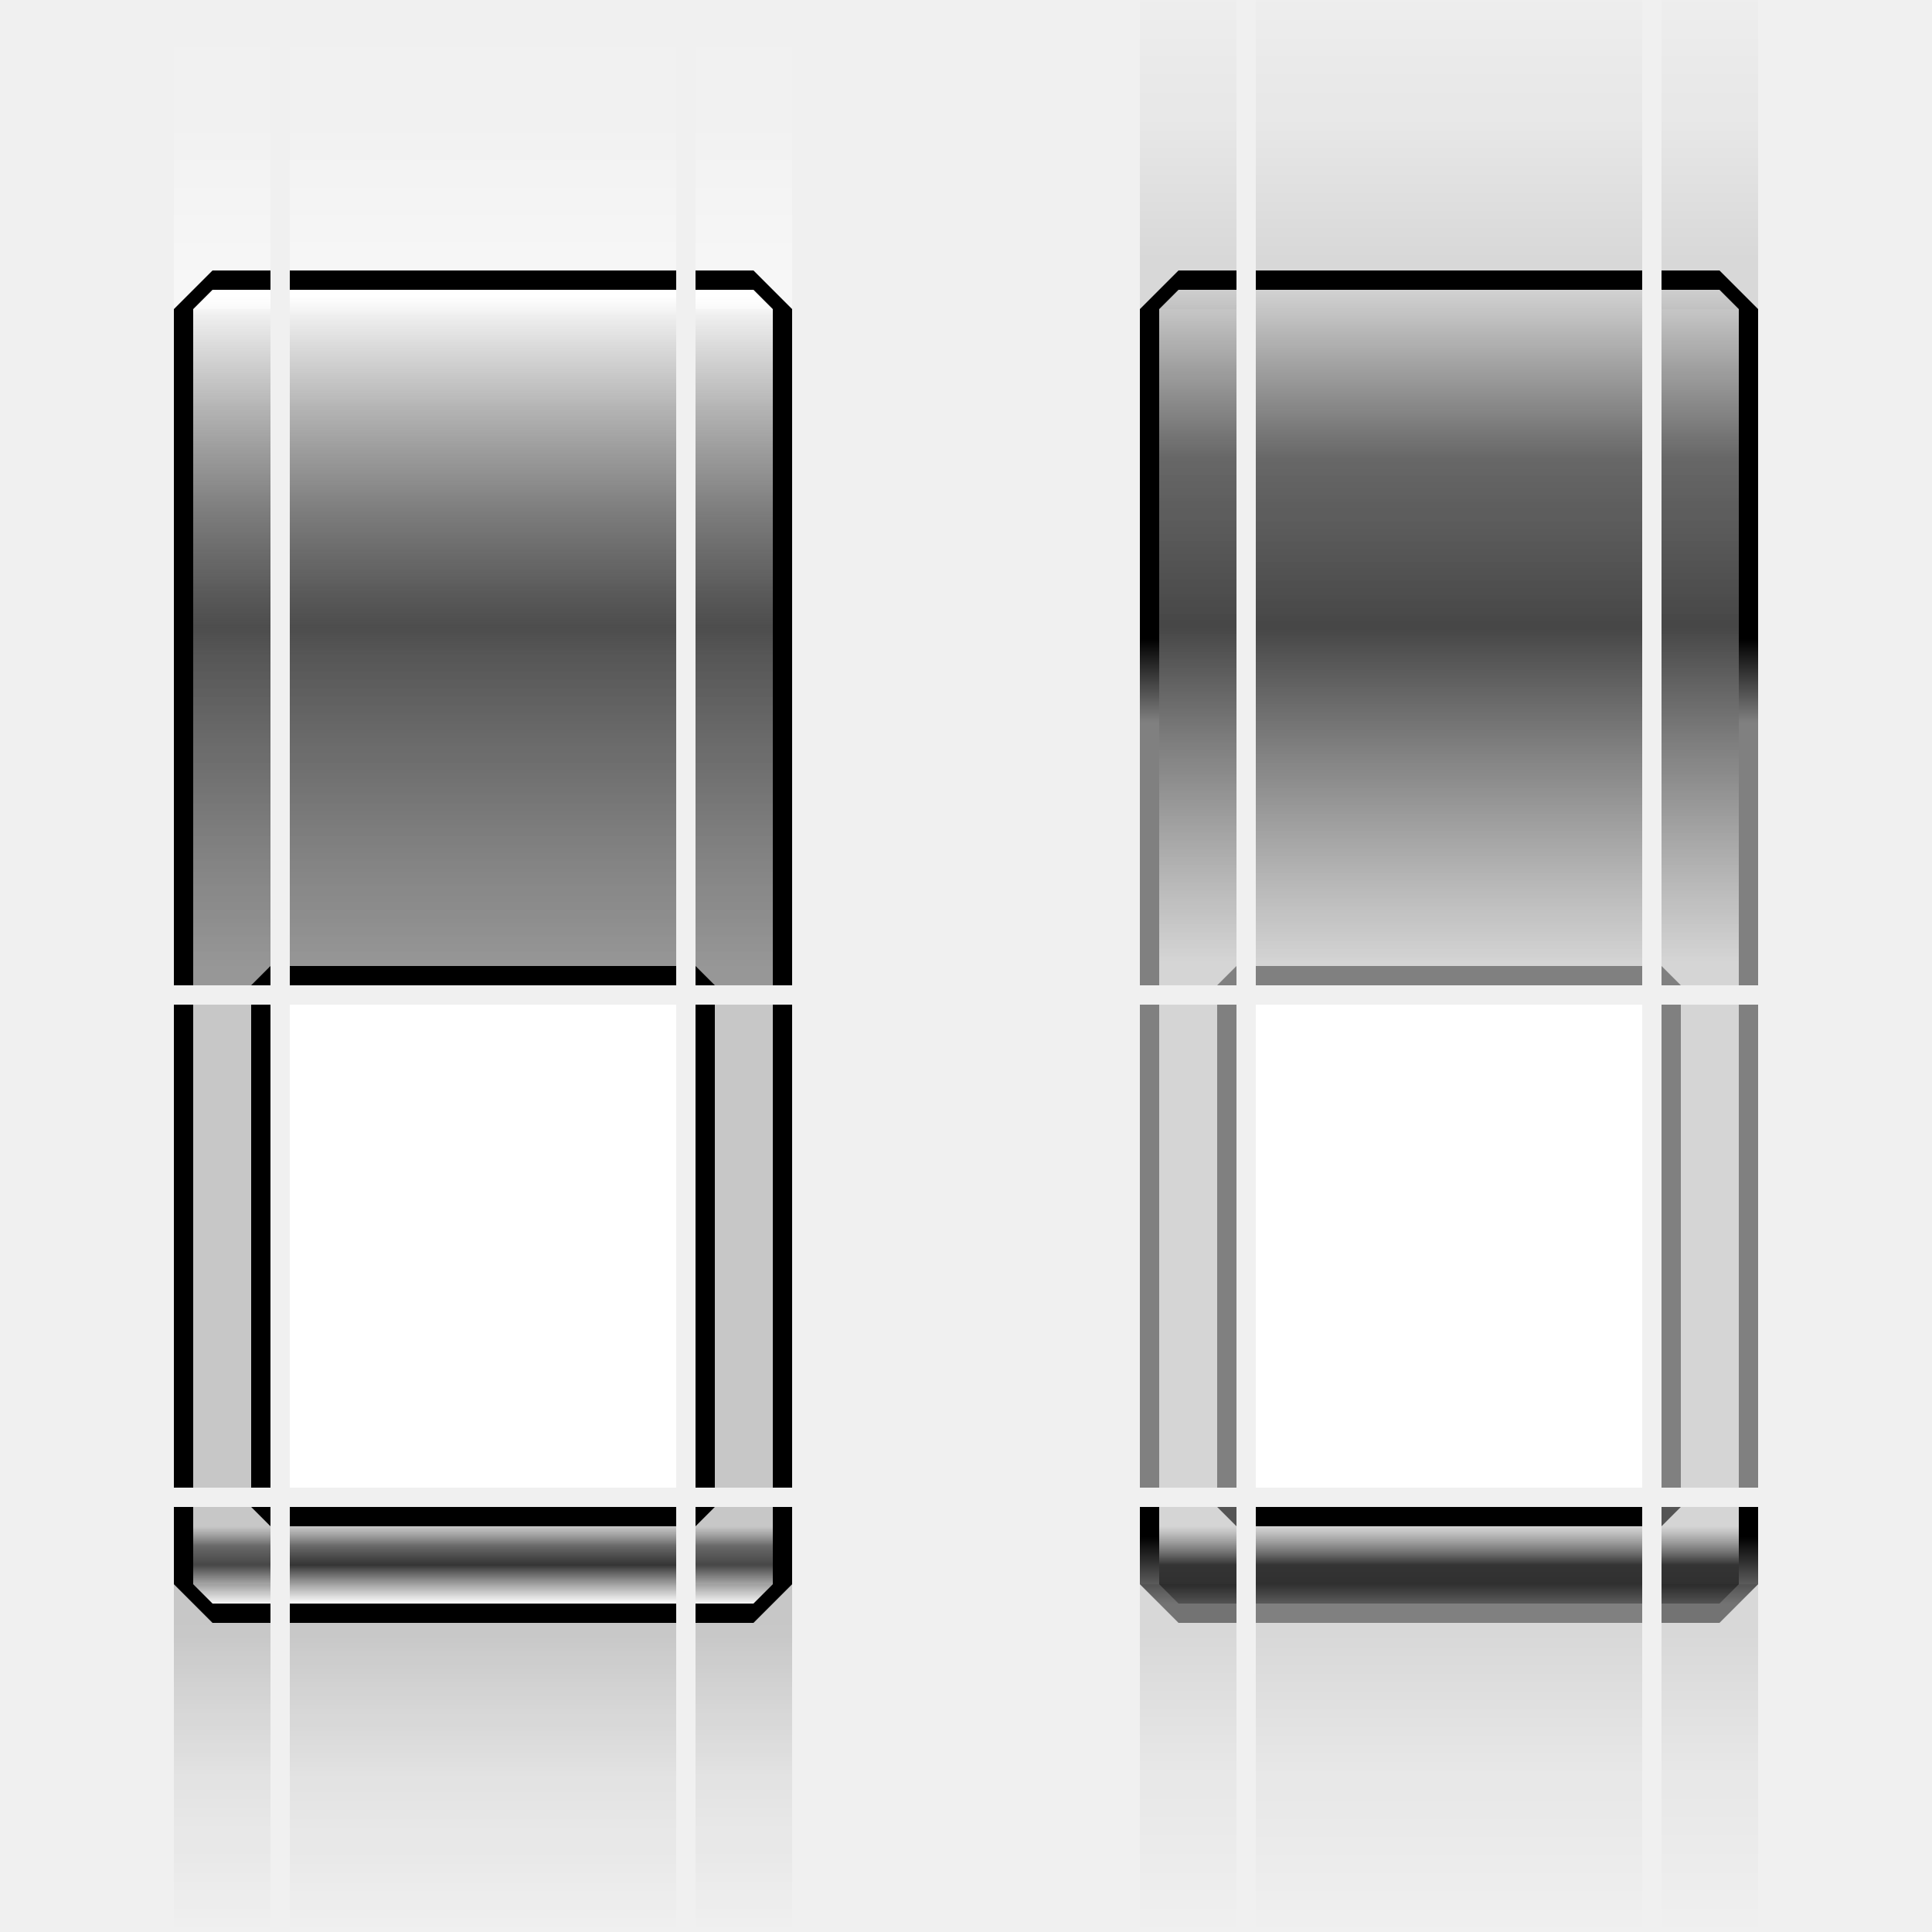
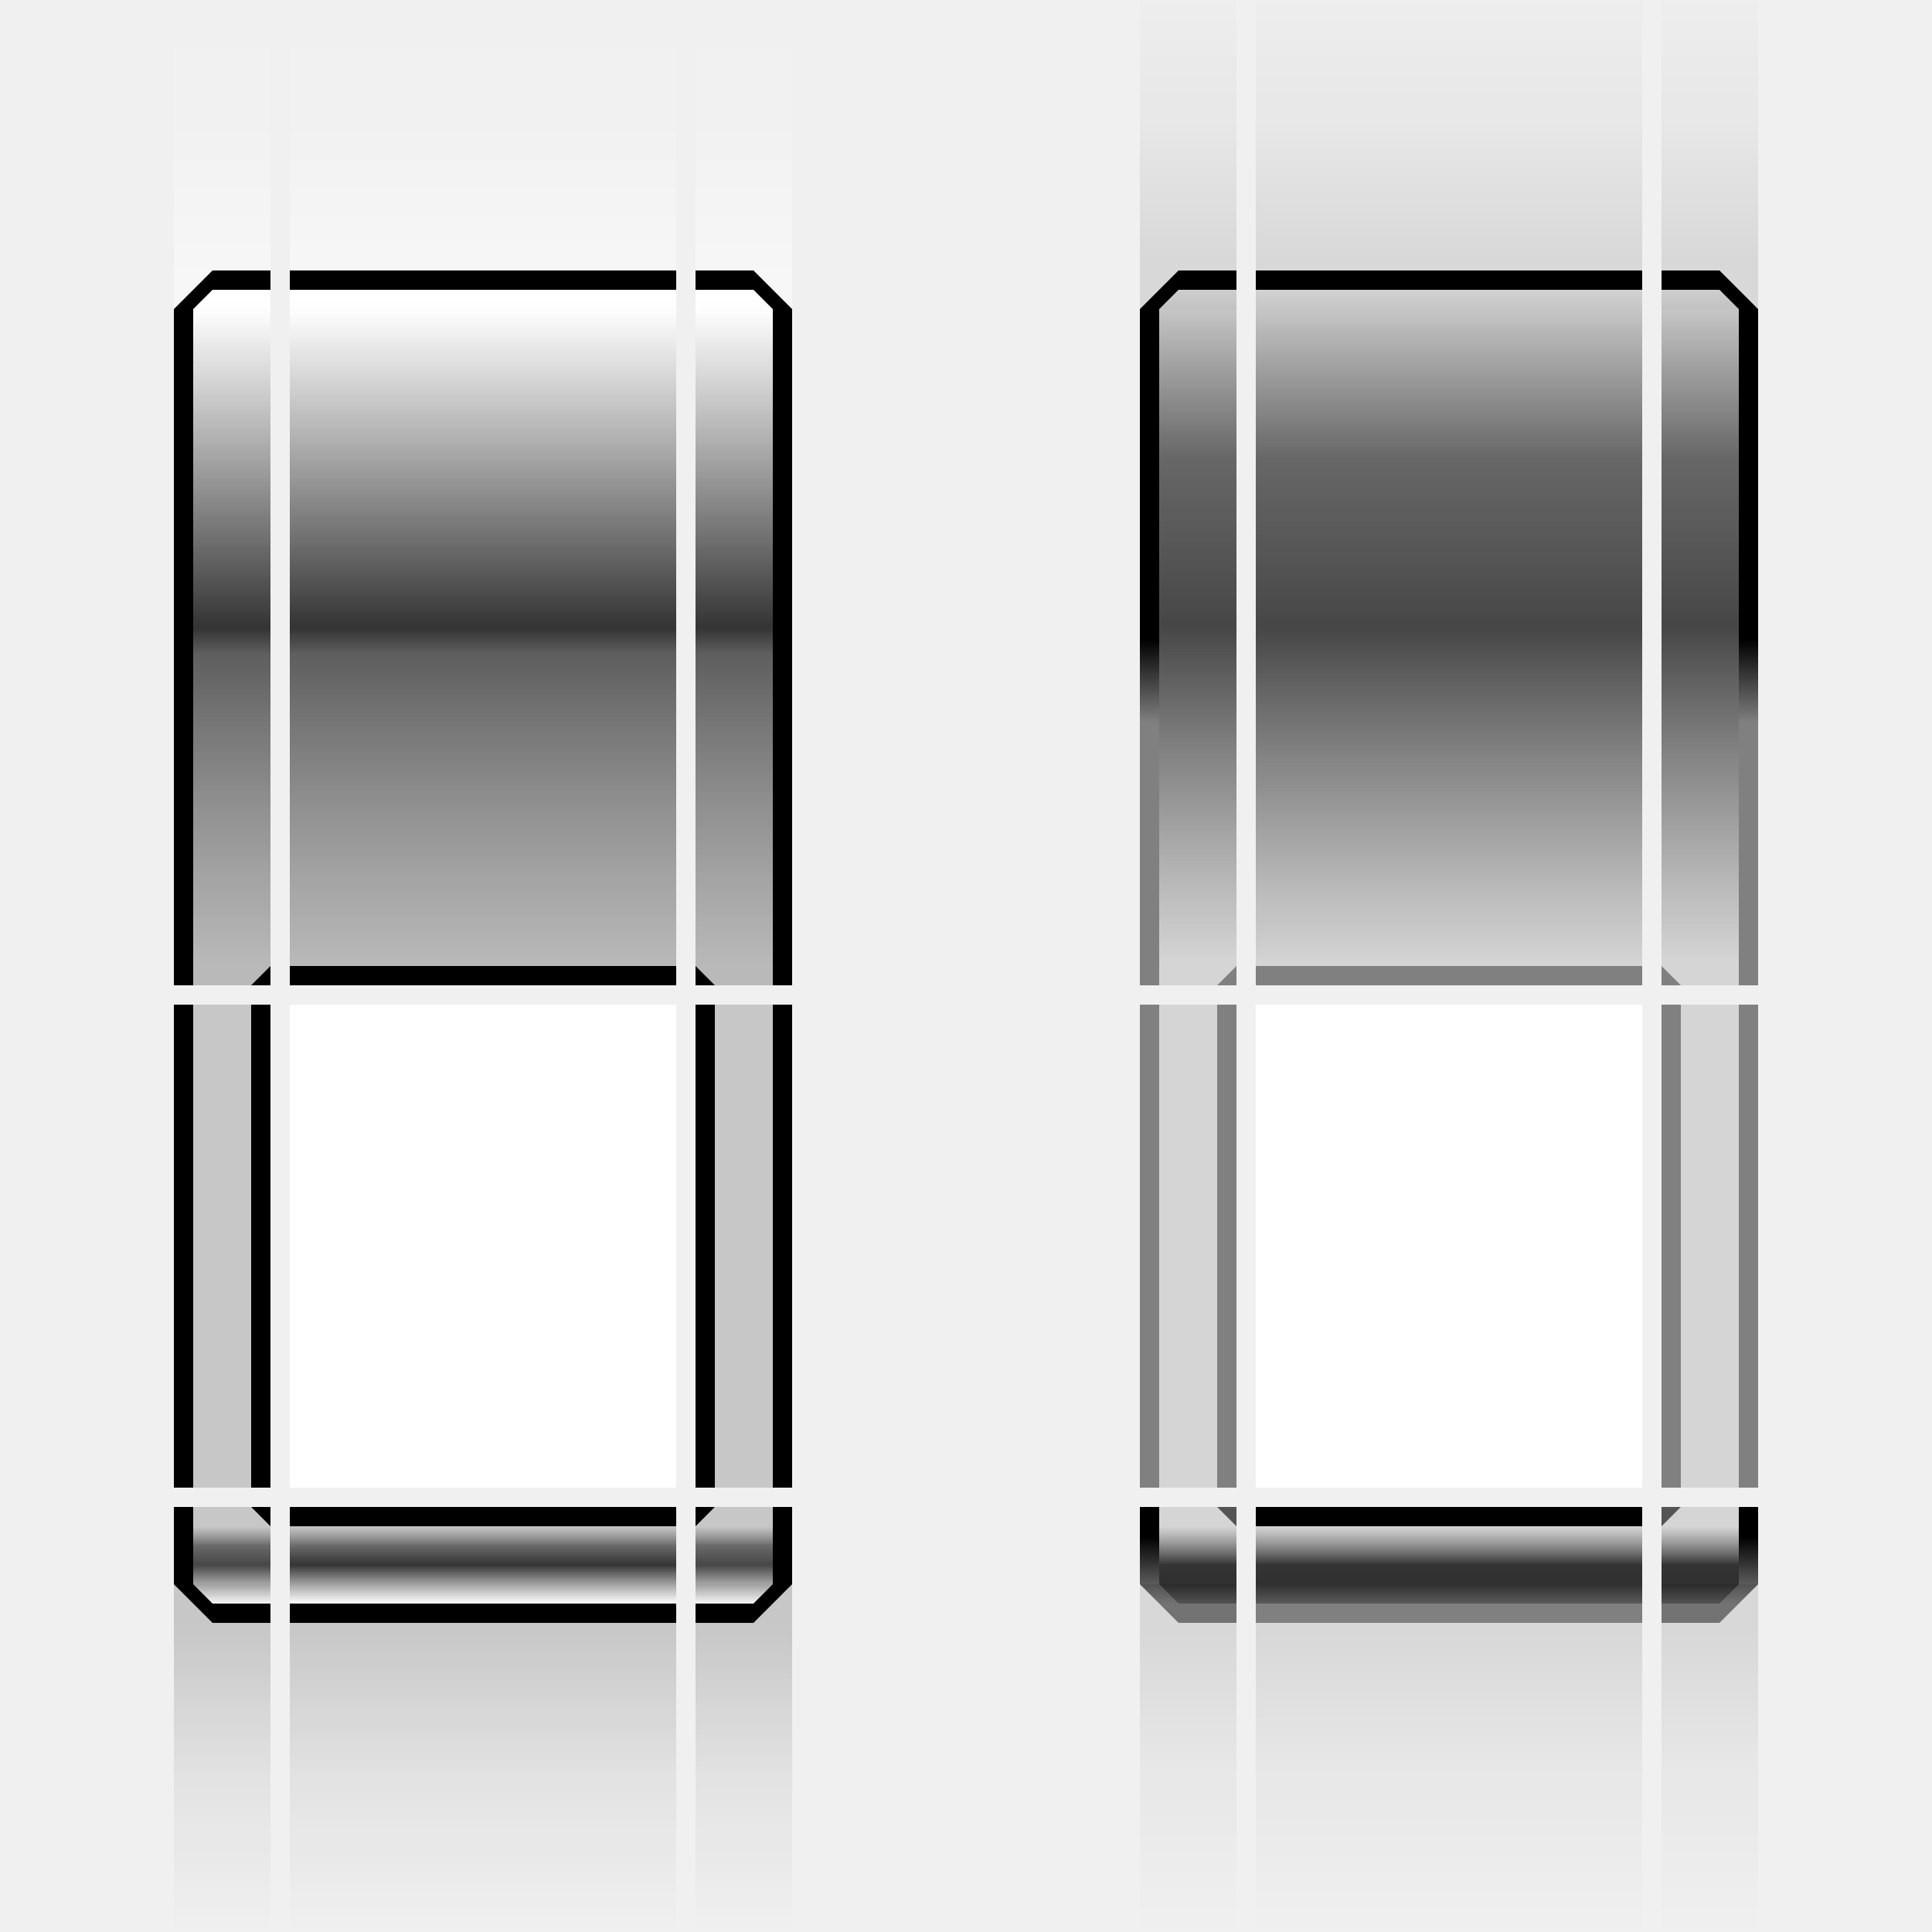
<svg xmlns="http://www.w3.org/2000/svg" xmlns:xlink="http://www.w3.org/1999/xlink" width="100" height="100" viewBox="0 0 100 100" version="1.1" id="svg1">
  <defs id="defs1">
-     <linearGradient id="linearGradient16">
-       <stop style="stop-color:#ffffff;stop-opacity:1;" offset="0.01" id="stop1" />
-       <stop style="stop-color:#f0f0f0;stop-opacity:0.965;" offset="0.036" id="stop2" />
-       <stop style="stop-color:#121212;stop-opacity:0.734;" offset="0.5" id="stop9" />
-       <stop style="stop-color:#222222;stop-opacity:0.748;" offset="0.538" id="stop10" />
-       <stop style="stop-color:#5b5b5b;stop-opacity:0.599;" offset="1" id="stop16" />
+     <linearGradient id="linearGradient54">
+       <stop style="stop-color:#ffffff;stop-opacity:1;" offset="0.01" id="stop50" />
+       <stop style="stop-color:#ffffff;stop-opacity:0.756;" offset="0.036" id="stop51" />
+       <stop style="stop-color:#0d0d0d;stop-opacity:0.829;" offset="0.5" id="stop52" />
+       <stop style="stop-color:#0c0c0c;stop-opacity:0.641;" offset="0.538" id="stop53" />
+       <stop style="stop-color:#5b5b5b;stop-opacity:0.372;" offset="1" id="stop54" />
    </linearGradient>
    <linearGradient id="linearGradient81">
      <stop style="stop-color:#000000;stop-opacity:0;" offset="0" id="stop79" />
      <stop style="stop-color:#000000;stop-opacity:0.067;" offset="0.5" id="stop80" />
      <stop style="stop-color:#000000;stop-opacity:0.204;" offset="1" id="stop81" />
    </linearGradient>
    <linearGradient id="linearGradient78">
      <stop style="stop-color:#ffffff;stop-opacity:0;" offset="0" id="stop76" />
      <stop style="stop-color:#ffffff;stop-opacity:0.067;" offset="0.5" id="stop77" />
      <stop style="stop-color:#ffffff;stop-opacity:0.51;" offset="1" id="stop78" />
    </linearGradient>
    <linearGradient id="linearGradient75">
      <stop style="stop-color:#ffffff;stop-opacity:0;" offset="0" id="stop73" />
      <stop style="stop-color:#ffffff;stop-opacity:0.067;" offset="0.5" id="stop74" />
      <stop style="stop-color:#ffffff;stop-opacity:0.511;" offset="1" id="stop75" />
    </linearGradient>
    <linearGradient id="linearGradient69">
      <stop style="stop-color:#000000;stop-opacity:0;" offset="0" id="stop67" />
      <stop style="stop-color:#000000;stop-opacity:0.067;" offset="0.5" id="stop68" />
      <stop style="stop-color:#000000;stop-opacity:0.204;" offset="1" id="stop69" />
    </linearGradient>
    <linearGradient id="linearGradient44">
      <stop style="stop-color:#000000;stop-opacity:0;" offset="0" id="stop43" />
      <stop style="stop-color:#000000;stop-opacity:0.067;" offset="0.5" id="stop45" />
      <stop style="stop-color:#000000;stop-opacity:0.204;" offset="1" id="stop44" />
    </linearGradient>
    <linearGradient id="linearGradient1">
      <stop style="stop-color:#000000;stop-opacity:0;" offset="0" id="stop7" />
      <stop style="stop-color:#000000;stop-opacity:0.066;" offset="0.5" id="stop46" />
      <stop style="stop-color:#000000;stop-opacity:0.204;" offset="1" id="stop8" />
    </linearGradient>
    <linearGradient id="linearGradient66">
      <stop style="stop-color:#cccccc;stop-opacity:0.743;" offset="0" id="stop63" />
      <stop style="stop-color:#343434;stop-opacity:0.9;" offset="0.5" id="stop64" />
      <stop style="stop-color:#454545;stop-opacity:0.8;" offset="0.75" id="stop65" />
      <stop style="stop-color:#cccccc;stop-opacity:0.82;" offset="1" id="stop66" />
    </linearGradient>
    <linearGradient id="linearGradient62">
      <stop style="stop-color:#ffffff;stop-opacity:0.831;" offset="0" id="stop59" />
      <stop style="stop-color:#343434;stop-opacity:0.9;" offset="0.5" id="stop60" />
      <stop style="stop-color:#303030;stop-opacity:0.7;" offset="0.75" id="stop61" />
      <stop style="stop-color:#5b5b5b;stop-opacity:0.275;" offset="1" id="stop62" />
    </linearGradient>
    <linearGradient id="linearGradient39">
      <stop style="stop-color:#cccccc;stop-opacity:0.74;" offset="0" id="stop36" />
      <stop style="stop-color:#343434;stop-opacity:1;" offset="0.5" id="stop37" />
      <stop style="stop-color:#303030;stop-opacity:1;" offset="0.75" id="stop38" />
      <stop style="stop-color:#5b5b5b;stop-opacity:1;" offset="1" id="stop39" />
    </linearGradient>
    <linearGradient id="linearGradient35">
      <stop style="stop-color:#cccccc;stop-opacity:0.74;" offset="0" id="stop32" />
      <stop style="stop-color:#343434;stop-opacity:1;" offset="0.5" id="stop33" />
      <stop style="stop-color:#303030;stop-opacity:1;" offset="0.75" id="stop34" />
      <stop style="stop-color:#5b5b5b;stop-opacity:1;" offset="1" id="stop35" />
    </linearGradient>
    <linearGradient id="linearGradient31">
      <stop style="stop-color:#cccccc;stop-opacity:0.74;" offset="0" id="stop28" />
      <stop style="stop-color:#343434;stop-opacity:0.9;" offset="0.5" id="stop29" />
      <stop style="stop-color:#454545;stop-opacity:0.8;" offset="0.75" id="stop30" />
      <stop style="stop-color:#cccccc;stop-opacity:0.82;" offset="1" id="stop31" />
    </linearGradient>
    <linearGradient id="linearGradient27">
      <stop style="stop-color:#cccccc;stop-opacity:0.741;" offset="0" id="stop20" />
      <stop style="stop-color:#343434;stop-opacity:0.9;" offset="0.5" id="stop21" />
      <stop style="stop-color:#454545;stop-opacity:0.8;" offset="0.75" id="stop22" />
      <stop style="stop-color:#cccccc;stop-opacity:0.819;" offset="1" id="stop27" />
    </linearGradient>
    <linearGradient id="linearGradient25">
      <stop style="stop-color:#000000;stop-opacity:1;" offset="0.308" id="stop25" />
      <stop style="stop-color:#808080;stop-opacity:1;" offset="1" id="stop26" />
    </linearGradient>
    <linearGradient id="linearGradient23">
      <stop style="stop-color:#808080;stop-opacity:1;" offset="0" id="stop23" />
      <stop style="stop-color:#000000;stop-opacity:1;" offset="0.745" id="stop24" />
    </linearGradient>
    <linearGradient id="linearGradient3">
      <stop style="stop-color:#ffffff;stop-opacity:0.831;" offset="0" id="stop3" />
      <stop style="stop-color:#343434;stop-opacity:1;" offset="0.5" id="stop5" />
      <stop style="stop-color:#303030;stop-opacity:0.7;" offset="0.75" id="stop6" />
      <stop style="stop-color:#5b5b5b;stop-opacity:0.275;" offset="1" id="stop4" />
    </linearGradient>
    <linearGradient xlink:href="#linearGradient62" id="linearGradient10" gradientUnits="userSpaceOnUse" gradientTransform="matrix(0.25,0,0,0.7692309,-13,-55.76925)" x1="60" y1="14" x2="76" y2="14" />
    <linearGradient xlink:href="#linearGradient3" id="linearGradient11" gradientUnits="userSpaceOnUse" gradientTransform="matrix(0.2,0,0,0.7692307,-31,-75.76923)" x1="60" y1="14" x2="80" y2="14" />
    <linearGradient xlink:href="#linearGradient35" id="linearGradient8" gradientUnits="userSpaceOnUse" gradientTransform="matrix(0.25,0,0,0.7692309,-21.99999,-105.7692)" x1="64" y1="14" x2="80" y2="14" />
    <linearGradient xlink:href="#linearGradient25" id="linearGradient9" gradientUnits="userSpaceOnUse" x1="82.5" y1="27" x2="82.5" y2="22" gradientTransform="translate(25,-20)" />
    <linearGradient xlink:href="#linearGradient31" id="linearGradient12" gradientUnits="userSpaceOnUse" gradientTransform="matrix(1.8,0,0,0.7692309,-158,-105.7692)" x1="60.645" y1="14" x2="80" y2="14" />
    <linearGradient xlink:href="#linearGradient23" id="linearGradient13" gradientUnits="userSpaceOnUse" x1="82.5" y1="11" x2="82.5" y2="16" gradientTransform="matrix(1,0,0,-1.16,25,49.16)" />
    <linearGradient xlink:href="#linearGradient39" id="linearGradient14" gradientUnits="userSpaceOnUse" gradientTransform="matrix(0.2,0,0,0.7692307,3.000003,-85.76923)" x1="60" y1="14" x2="80" y2="14" />
    <linearGradient xlink:href="#linearGradient66" id="linearGradient15" gradientUnits="userSpaceOnUse" gradientTransform="matrix(1.75,0,0,0.7692307,-159,-80.76923)" x1="60" y1="14" x2="80" y2="14" />
    <linearGradient xlink:href="#linearGradient27" id="linearGradient41" gradientUnits="userSpaceOnUse" gradientTransform="matrix(1.75,0,0,0.7692307,-140,-75.76923)" x1="60" y1="14" x2="80" y2="14" />
    <linearGradient xlink:href="#linearGradient44" id="linearGradient17" gradientUnits="userSpaceOnUse" x1="65" y1="14" x2="65" y2="23" gradientTransform="matrix(1,0,0,1.777778,1.247953e-5,-60.88889)" />
    <linearGradient xlink:href="#linearGradient1" id="linearGradient18" gradientUnits="userSpaceOnUse" gradientTransform="matrix(1.249999,0,0,2,-33.74994,-43)" x1="65" y1="14" x2="65" y2="22" />
    <linearGradient xlink:href="#linearGradient44" id="linearGradient46" gradientUnits="userSpaceOnUse" gradientTransform="matrix(1,0,0,1.777778,10.00001,-60.88889)" x1="65" y1="14" x2="65" y2="23" />
    <linearGradient xlink:href="#linearGradient1" id="linearGradient47" gradientUnits="userSpaceOnUse" gradientTransform="matrix(1.25,0,0,2,16.25001,-43)" x1="65" y1="14" x2="65" y2="22" />
    <linearGradient xlink:href="#linearGradient75" id="linearGradient48" gradientUnits="userSpaceOnUse" gradientTransform="matrix(1,0,0,1.777778,-4.999988,-22.88889)" x1="65" y1="14" x2="65" y2="23" />
    <linearGradient xlink:href="#linearGradient78" id="linearGradient70" gradientUnits="userSpaceOnUse" gradientTransform="matrix(1.25,0,0,2,-33.74995,-31)" x1="65" y1="14" x2="65" y2="22" />
    <linearGradient xlink:href="#linearGradient81" id="linearGradient71" gradientUnits="userSpaceOnUse" gradientTransform="matrix(1,0,0,1.777778,5.000018,-22.88889)" x1="65" y1="14" x2="65" y2="23" />
    <linearGradient xlink:href="#linearGradient69" id="linearGradient73" gradientUnits="userSpaceOnUse" gradientTransform="matrix(1.25,0,0,2,16.25003,-31)" x1="65" y1="14" x2="65" y2="22" />
-     <linearGradient xlink:href="#linearGradient16" id="linearGradient21" gradientUnits="userSpaceOnUse" gradientTransform="matrix(1.75,0,0,0.7692307,-85.99998,-70.76923)" x1="49.143" y1="7.5" x2="69.143" y2="7.5" />
-     <linearGradient xlink:href="#linearGradient16" id="linearGradient22" gradientUnits="userSpaceOnUse" gradientTransform="matrix(1.75,0,0,0.7692307,-85.99998,-70.76923)" x1="60" y1="14" x2="80" y2="14" />
-     <linearGradient xlink:href="#linearGradient16" id="linearGradient24" gradientUnits="userSpaceOnUse" gradientTransform="matrix(1.75,0,0,0.7692307,-85.99998,-70.76923)" x1="57.143" y1="33.5" x2="77.143" y2="33.5" />
+     <linearGradient xlink:href="#linearGradient54" id="linearGradient22" gradientUnits="userSpaceOnUse" gradientTransform="matrix(1.75,0,0,0.7692307,-85.99998,-70.76923)" x1="60" y1="14" x2="80" y2="14" />
+     <linearGradient xlink:href="#linearGradient54" id="linearGradient55" gradientUnits="userSpaceOnUse" gradientTransform="matrix(1.75,0,0,0.7692307,-85.99998,-70.76923)" x1="57.143" y1="33.5" x2="77.143" y2="33.5" />
+     <linearGradient xlink:href="#linearGradient54" id="linearGradient56" gradientUnits="userSpaceOnUse" gradientTransform="matrix(1.75,0,0,0.7692307,-85.99998,-70.76923)" x1="49.143" y1="7.5" x2="69.143" y2="7.5" />
  </defs>
  <g id="layer2" transform="translate(-40,5)">
    <g id="decoration-bottomright" transform="matrix(0.2000001,0,0,-1,68.99999,80)" style="stroke-width:2.236">
      <rect style="opacity:0.851;fill:url(#linearGradient18);stroke:#ffffff;stroke-width:0;stroke-opacity:0.358" id="rect1-5-7" width="25" height="18" x="35" y="-15" />
      <rect style="fill:#000000;fill-opacity:1;stroke-width:7.773;-inkscape-stroke:none" id="rect2-9-9" width="15" height="1" x="35" y="1" />
      <rect style="fill:url(#linearGradient10);stroke-width:2.056;-inkscape-stroke:none" id="rect1-1-2" width="5" height="20" x="2" y="-55" transform="rotate(90)" />
      <path id="rect3-2-3-0" style="fill:#000000;stroke-width:7.773;fill-opacity:1" d="m 50,1 10,2 4e-6,4 H 55 V 3 L 50,2 Z" />
      <path id="rect3-2-3-0-3" style="fill:#000000;stroke-width:7.773;fill-opacity:1" d="m 35,6 v 0 l 5,1 h -5 z" />
    </g>
    <g id="decoration-topright" transform="matrix(0.2000001,0,0,1,68.99999,-4)" style="stroke-width:2.236">
-       <rect style="fill:url(#linearGradient24);stroke-width:2.221;-inkscape-stroke:none;font-variation-settings:normal;opacity:1;vector-effect:none;fill-opacity:1;stroke-linecap:butt;stroke-linejoin:miter;stroke-miterlimit:4;stroke-dasharray:none;stroke-dashoffset:0;stroke-opacity:1;stop-color:#000000;stop-opacity:1" id="rect12" width="36" height="20" x="14" y="-55" transform="rotate(90)" />
+       <rect style="fill:url(#linearGradient55);stroke-width:2.221;-inkscape-stroke:none;font-variation-settings:normal;opacity:1;vector-effect:none;fill-opacity:1;stroke-linecap:butt;stroke-linejoin:miter;stroke-miterlimit:4;stroke-dasharray:none;stroke-dashoffset:0;stroke-opacity:1;stop-color:#000000;stop-opacity:1" id="rect12" width="36" height="20" x="14" y="-55" transform="rotate(90)" />
      <rect style="opacity:0.851;fill:url(#linearGradient70);stroke:#ffffff;stroke-width:0;stroke-opacity:0.358" id="rect1-5-4-6" width="25" height="18" x="35" y="-3" />
      <rect style="fill:#000000;fill-opacity:1;stroke-width:8.395;-inkscape-stroke:none" id="rect13" width="5" height="35" x="55" y="15" ry="0" />
      <path id="rect11" style="fill:#000000;fill-opacity:1;stroke-width:7.773" d="m 35,13 h 15 l 10,2 H 55 L 50,14 H 35 Z" />
      <path id="rect14" style="fill:#000000;stroke-width:7.773;fill-opacity:1" d="m 35,49 h -6e-6 l 5,1 h -5 z" />
    </g>
    <g id="decoration-right" transform="matrix(0.2000001,0,0,1,68.99999,27)" style="stroke-width:2.236">
      <rect style="fill:#5b5b5b;fill-opacity:0.275;stroke-width:2.056;-inkscape-stroke:none" id="rect15" width="25" height="20" x="20" y="-55" transform="rotate(90)" />
      <rect style="fill:#000000;fill-opacity:1;stroke-width:7.773;-inkscape-stroke:none" id="rect16" width="5" height="25" x="55" y="20" />
      <rect style="fill:#000000;fill-opacity:1;stroke-width:7.773;-inkscape-stroke:none" id="rect17" width="5" height="25" x="35" y="20" />
    </g>
    <g id="decoration-bottom" transform="matrix(1,0,0,-1,1.5497208e-6,59)">
      <rect style="fill:#000000;fill-opacity:1;stroke-width:3.476;-inkscape-stroke:none" id="rect21" width="20" height="1" x="55" y="-20" />
      <rect style="fill:url(#linearGradient11);stroke-width:0.92;-inkscape-stroke:none" id="rect22" width="4" height="20" x="-19" y="-75" transform="rotate(90)" />
      <rect style="fill:#000000;fill-opacity:1;stroke-width:3.476;-inkscape-stroke:none" id="rect23" width="20" height="1" x="55" y="-15" />
      <rect style="opacity:0.851;fill:url(#linearGradient17);stroke:#ffffff;stroke-width:0;stroke-opacity:0.358" id="rect1-5" width="20" height="16" x="55" y="-36" />
    </g>
    <use x="0" y="0" xlink:href="#decoration-bottomright" id="decoration-bottomleft" transform="matrix(-1,0,0,1,130,0)" />
    <use x="0" y="0" xlink:href="#decoration-topright" id="decoration-topleft" transform="matrix(-1,0,0,1,130,0)" />
    <use x="0" y="0" xlink:href="#decoration-right" id="decoration-left" transform="matrix(-1,0,0,1,130,0)" />
    <rect style="fill:#ffffff;fill-opacity:1;stroke-width:3.476;-inkscape-stroke:none" id="decoration-center" width="20" height="25" x="55" y="47" />
    <g id="decoration-top" transform="translate(4.999998,-9)">
      <rect style="opacity:0.851;fill:url(#linearGradient48);stroke:#ffffff;stroke-width:0;stroke-opacity:0.358" id="rect1-5-4" width="20" height="16" x="50" y="2" />
      <rect style="fill:#000000;fill-opacity:1;stroke-width:3.476;-inkscape-stroke:none" id="rect18" width="20" height="1" x="50" y="18" />
      <rect style="fill:url(#linearGradient22);stroke-width:0.993;-inkscape-stroke:none;font-variation-settings:normal;opacity:1;vector-effect:none;fill-opacity:1;stroke-linecap:butt;stroke-linejoin:miter;stroke-miterlimit:4;stroke-dasharray:none;stroke-dashoffset:0;stroke-opacity:1;stop-color:#000000;stop-opacity:1" id="rect19" width="35" height="20" x="19" y="-70" transform="rotate(90)" />
      <rect style="fill:#000000;fill-opacity:1;stroke-width:3.476;-inkscape-stroke:none" id="rect20" width="20" height="1" x="50" y="54" />
    </g>
    <g id="decoration-maximized-center" transform="translate(4.999995,-45)">
      <rect style="fill:#000000;fill-opacity:1;stroke-width:3.476;-inkscape-stroke:none" id="rect18-7" width="20" height="1" x="55" y="-1" />
-       <rect style="font-variation-settings:normal;opacity:1;vector-effect:none;fill:url(#linearGradient21);fill-opacity:1;stroke-width:0.993;stroke-linecap:butt;stroke-linejoin:miter;stroke-miterlimit:4;stroke-dasharray:none;stroke-dashoffset:0;stroke-opacity:1;-inkscape-stroke:none;stop-color:#000000;stop-opacity:1" id="rect19-6" width="35" height="20" x="-1.7763568e-15" y="-75" transform="rotate(90)" />
+       <rect style="font-variation-settings:normal;opacity:1;vector-effect:none;fill:url(#linearGradient56);fill-opacity:1;stroke-width:0.993;stroke-linecap:butt;stroke-linejoin:miter;stroke-miterlimit:4;stroke-dasharray:none;stroke-dashoffset:0;stroke-opacity:1;-inkscape-stroke:none;stop-color:#000000;stop-opacity:1" id="rect19-6" width="35" height="20" x="-1.7763568e-15" y="-75" transform="rotate(90)" />
      <rect style="fill:#000000;fill-opacity:1;stroke-width:3.476;-inkscape-stroke:none" id="rect20-7" width="20" height="1" x="55" y="35" />
    </g>
    <g id="decoration-inactive-bottomright" transform="matrix(0.2000001,0,0,-1,109,80)" style="stroke-width:2.236">
      <rect style="fill:#808080;fill-opacity:1;stroke-width:7.773;-inkscape-stroke:none" id="rect2-9-9-6" width="15" height="1" x="85" y="1" />
      <rect style="fill:url(#linearGradient8);stroke-width:2.056;-inkscape-stroke:none" id="rect1-1-2-4" width="5" height="20" x="-7" y="-105" transform="matrix(0,-1,-1,0,0,0)" />
      <path id="rect3-2-3-0-9" style="fill:url(#linearGradient9);stroke-width:7.773" d="m 100,1 10,2 1e-5,4 h -5 l 0,-4 -5,-1 z" />
      <rect style="opacity:0.5;fill:url(#linearGradient47);stroke:#ffffff;stroke-width:0;stroke-opacity:0.358" id="rect1-5-7-6" width="25" height="18" x="85" y="-15" />
      <path id="rect3-2-3-0-3-5" style="fill:#545454;stroke-width:7.773" d="m 85,6 h -4e-6 l 5,1 h -5 z" />
    </g>
    <g id="decoration-inactive-topright" transform="matrix(0.2000001,0,0,1,109,-4)" style="stroke-width:2.236">
      <rect style="opacity:0.5;fill:url(#linearGradient73);stroke:#ffffff;stroke-width:0;stroke-opacity:0.358" id="rect1-5-4-6-5" width="25" height="18" x="85" y="-3" />
      <path id="rect11-4" style="stroke-width:7.773" d="m 85,13 h 15 l 5,1 H 85 Z" />
      <rect style="fill:url(#linearGradient12);stroke-width:2.216;-inkscape-stroke:none" id="rect12-8" width="36" height="20" x="-50" y="-105" transform="matrix(0,-1,-1,0,0,0)" />
      <path id="rect13-7" style="fill:url(#linearGradient13);stroke-width:7.773" d="m 105,50 h 5 l -2e-5,-35 -5,-1 h -5 l 5,1 v 0 z" />
      <path id="rect14-1" style="fill:#808080;stroke-width:7.773" d="m 85,49 h -8e-6 l 5,1 h -5 z" />
    </g>
    <g id="decoration-inactive-right" transform="matrix(0.2000001,0,0,1,109,27)" style="stroke-width:2.236">
      <rect style="fill:#cccccc;fill-opacity:0.74;stroke-width:2.056;-inkscape-stroke:none" id="rect15-2" width="25" height="20" x="20" y="-105" transform="rotate(90)" />
      <rect style="fill:#808080;fill-opacity:1;stroke-width:7.773;-inkscape-stroke:none" id="rect16-7" width="5" height="25" x="105" y="20" />
      <rect style="fill:#808080;fill-opacity:1;stroke-width:7.773;-inkscape-stroke:none" id="rect17-2" width="5" height="25" x="85" y="20" />
    </g>
    <g id="decoration-inactive-bottom" transform="matrix(1,0,0,-1,40,59)">
      <rect style="opacity:0.5;fill:url(#linearGradient46);stroke:#ffffff;stroke-width:0;stroke-opacity:0.358" id="rect1-5-9" width="20" height="16" x="65" y="-36" />
      <rect style="fill:#808080;fill-opacity:1;stroke-width:3.476;-inkscape-stroke:none" id="rect21-6" width="20" height="1" x="65" y="-20" />
      <rect style="fill:url(#linearGradient14);stroke-width:0.92;-inkscape-stroke:none" id="rect22-1" width="4" height="20" x="15" y="-85" transform="matrix(0,-1,-1,0,0,0)" />
      <rect style="fill:#000000;fill-opacity:1;stroke-width:3.476;-inkscape-stroke:none" id="rect23-0" width="20" height="1" x="65" y="-15" />
    </g>
    <rect style="fill:#ffffff;fill-opacity:1;stroke-width:3.476;-inkscape-stroke:none" id="decoration-inactive-center" width="20" height="25" x="105" y="47" />
    <g id="decoration-inactive-top" transform="translate(44.99999,-9)">
      <rect style="fill:#000000;fill-opacity:1;stroke-width:3.476;-inkscape-stroke:none" id="rect18-9" width="20" height="1" x="60" y="18" />
      <rect style="fill:url(#linearGradient15);stroke-width:0.993;-inkscape-stroke:none" id="rect19-0" width="35" height="20" x="-54" y="-80" transform="matrix(0,-1,-1,0,0,0)" />
      <rect style="opacity:0.5;fill:url(#linearGradient71);stroke:#ffffff;stroke-width:0;stroke-opacity:0.358" id="rect1-5-4-61" width="20" height="16" x="60" y="2" />
      <rect style="fill:#808080;fill-opacity:1;stroke-width:3.476;-inkscape-stroke:none" id="rect20-9" width="20" height="1" x="60" y="54" />
    </g>
    <g id="decoration-inactive-maximized-center" transform="translate(45,-45)">
      <rect style="fill:#000000;fill-opacity:1;stroke-width:3.476;-inkscape-stroke:none" id="rect18-9-1" width="20" height="1" x="55" y="-1" />
      <rect style="fill:url(#linearGradient41);stroke-width:0.993;-inkscape-stroke:none" id="rect19-0-2" width="35" height="20" x="-35" y="-75" transform="matrix(0,-1,-1,0,0,0)" />
      <rect style="fill:#808080;fill-opacity:1;stroke-width:3.476;-inkscape-stroke:none" id="rect20-9-9" width="20" height="1" x="55" y="35" />
    </g>
    <use x="0" y="0" xlink:href="#decoration-inactive-bottomright" id="decoration-inactive-bottomleft" transform="matrix(-1,0,0,1,230,0)" />
    <use x="0" y="0" xlink:href="#decoration-inactive-topright" id="decoration-inactive-topleft" transform="matrix(-1,0,0,1,230,0)" />
    <use x="0" y="0" xlink:href="#decoration-inactive-right" id="decoration-inactive-left" transform="matrix(-1,0,0,1,230,0)" />
    <rect style="fill-opacity:1;stroke-width:0.92;-inkscape-stroke:none" id="mask-top" width="28" height="20" x="-39" y="-160" transform="rotate(90)" />
  </g>
</svg>
